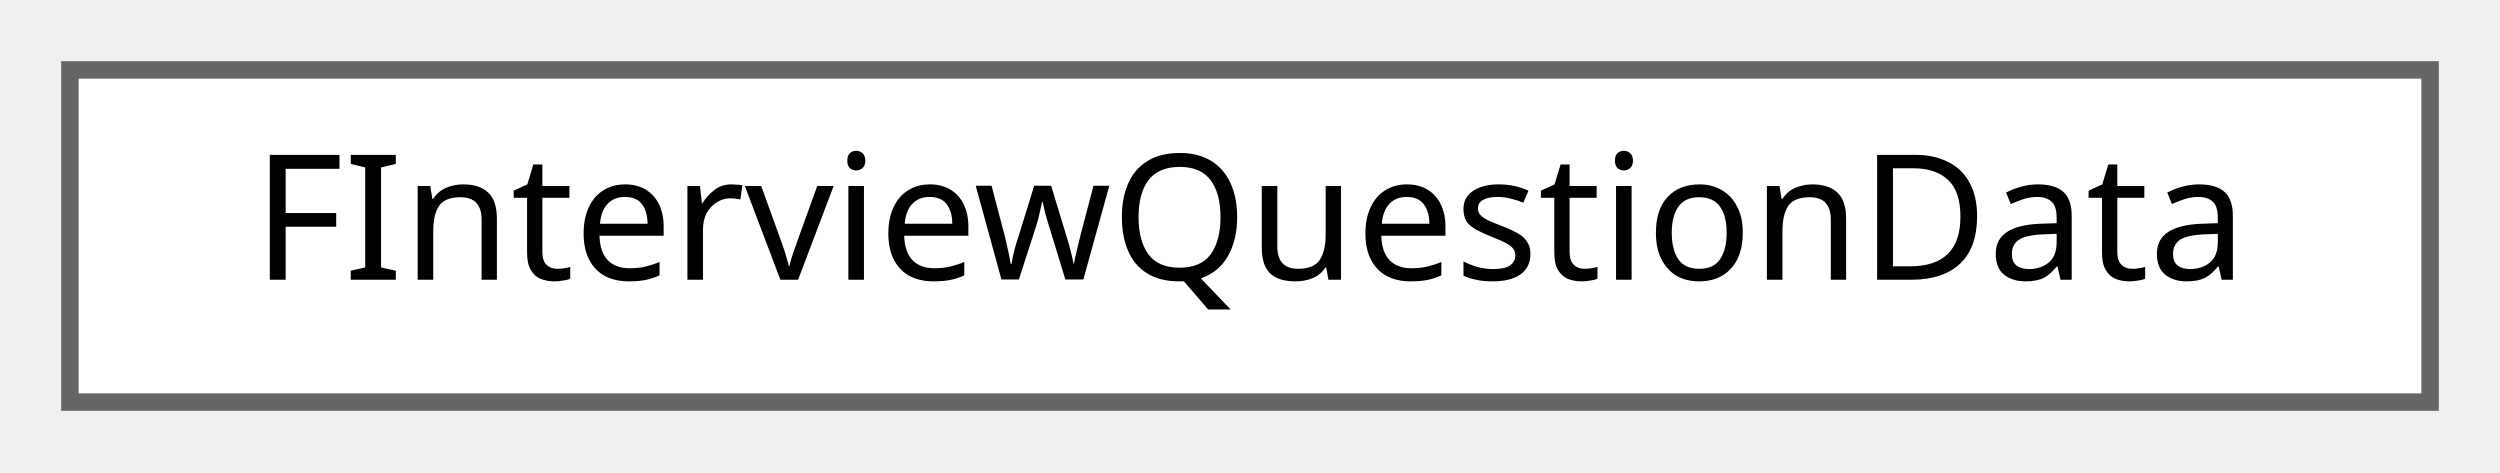
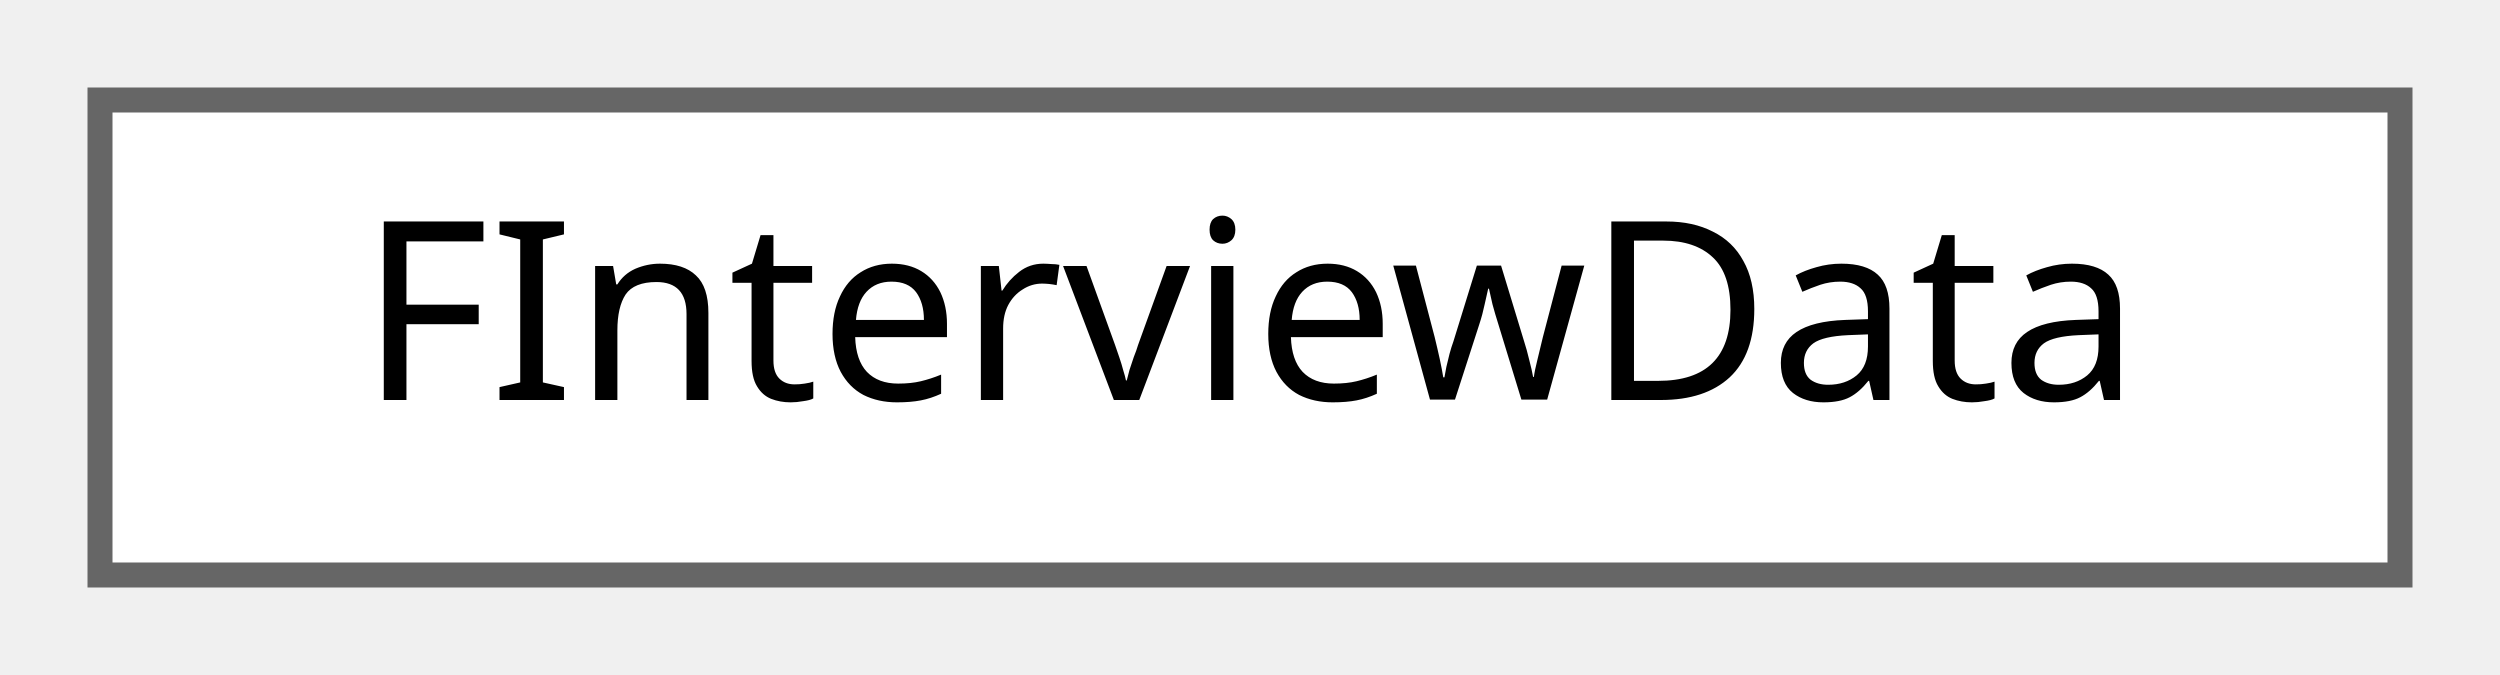
- <svg xmlns="http://www.w3.org/2000/svg" xmlns:xlink="http://www.w3.org/1999/xlink" width="143pt" height="27pt" viewBox="0.00 0.00 143.00 27.00">
+ <svg xmlns="http://www.w3.org/2000/svg" xmlns:xlink="http://www.w3.org/1999/xlink" width="100pt" height="27pt" viewBox="0.00 0.00 100.00 27.00">
  <g id="graph0" class="graph" transform="scale(1 1) rotate(0) translate(4 23)">
    <g id="Node000000" class="node">
      <g id="a_Node000000">
-         <a xlink:href="structFInterviewQuestionData.html" target="_top" xlink:title=" ">
-           <polygon fill="white" stroke="#666666" points="135,-19 0,-19 0,0 135,0 135,-19" />
-           <text text-anchor="middle" x="67.5" y="-7" font-family="Malgun Gothic" font-size="10.00">FInterviewQuestionData</text>
+         <a xlink:href="structFInterviewData.html" target="_top" xlink:title="Read 퀘스트 정보 구조체입니다.">
+           <polygon fill="white" stroke="#666666" points="92,-19 0,-19 0,0 92,0 92,-19" />
+           <text text-anchor="middle" x="46" y="-7" font-family="Malgun Gothic" font-size="10.00">FInterviewData</text>
        </a>
      </g>
    </g>
  </g>
</svg>
